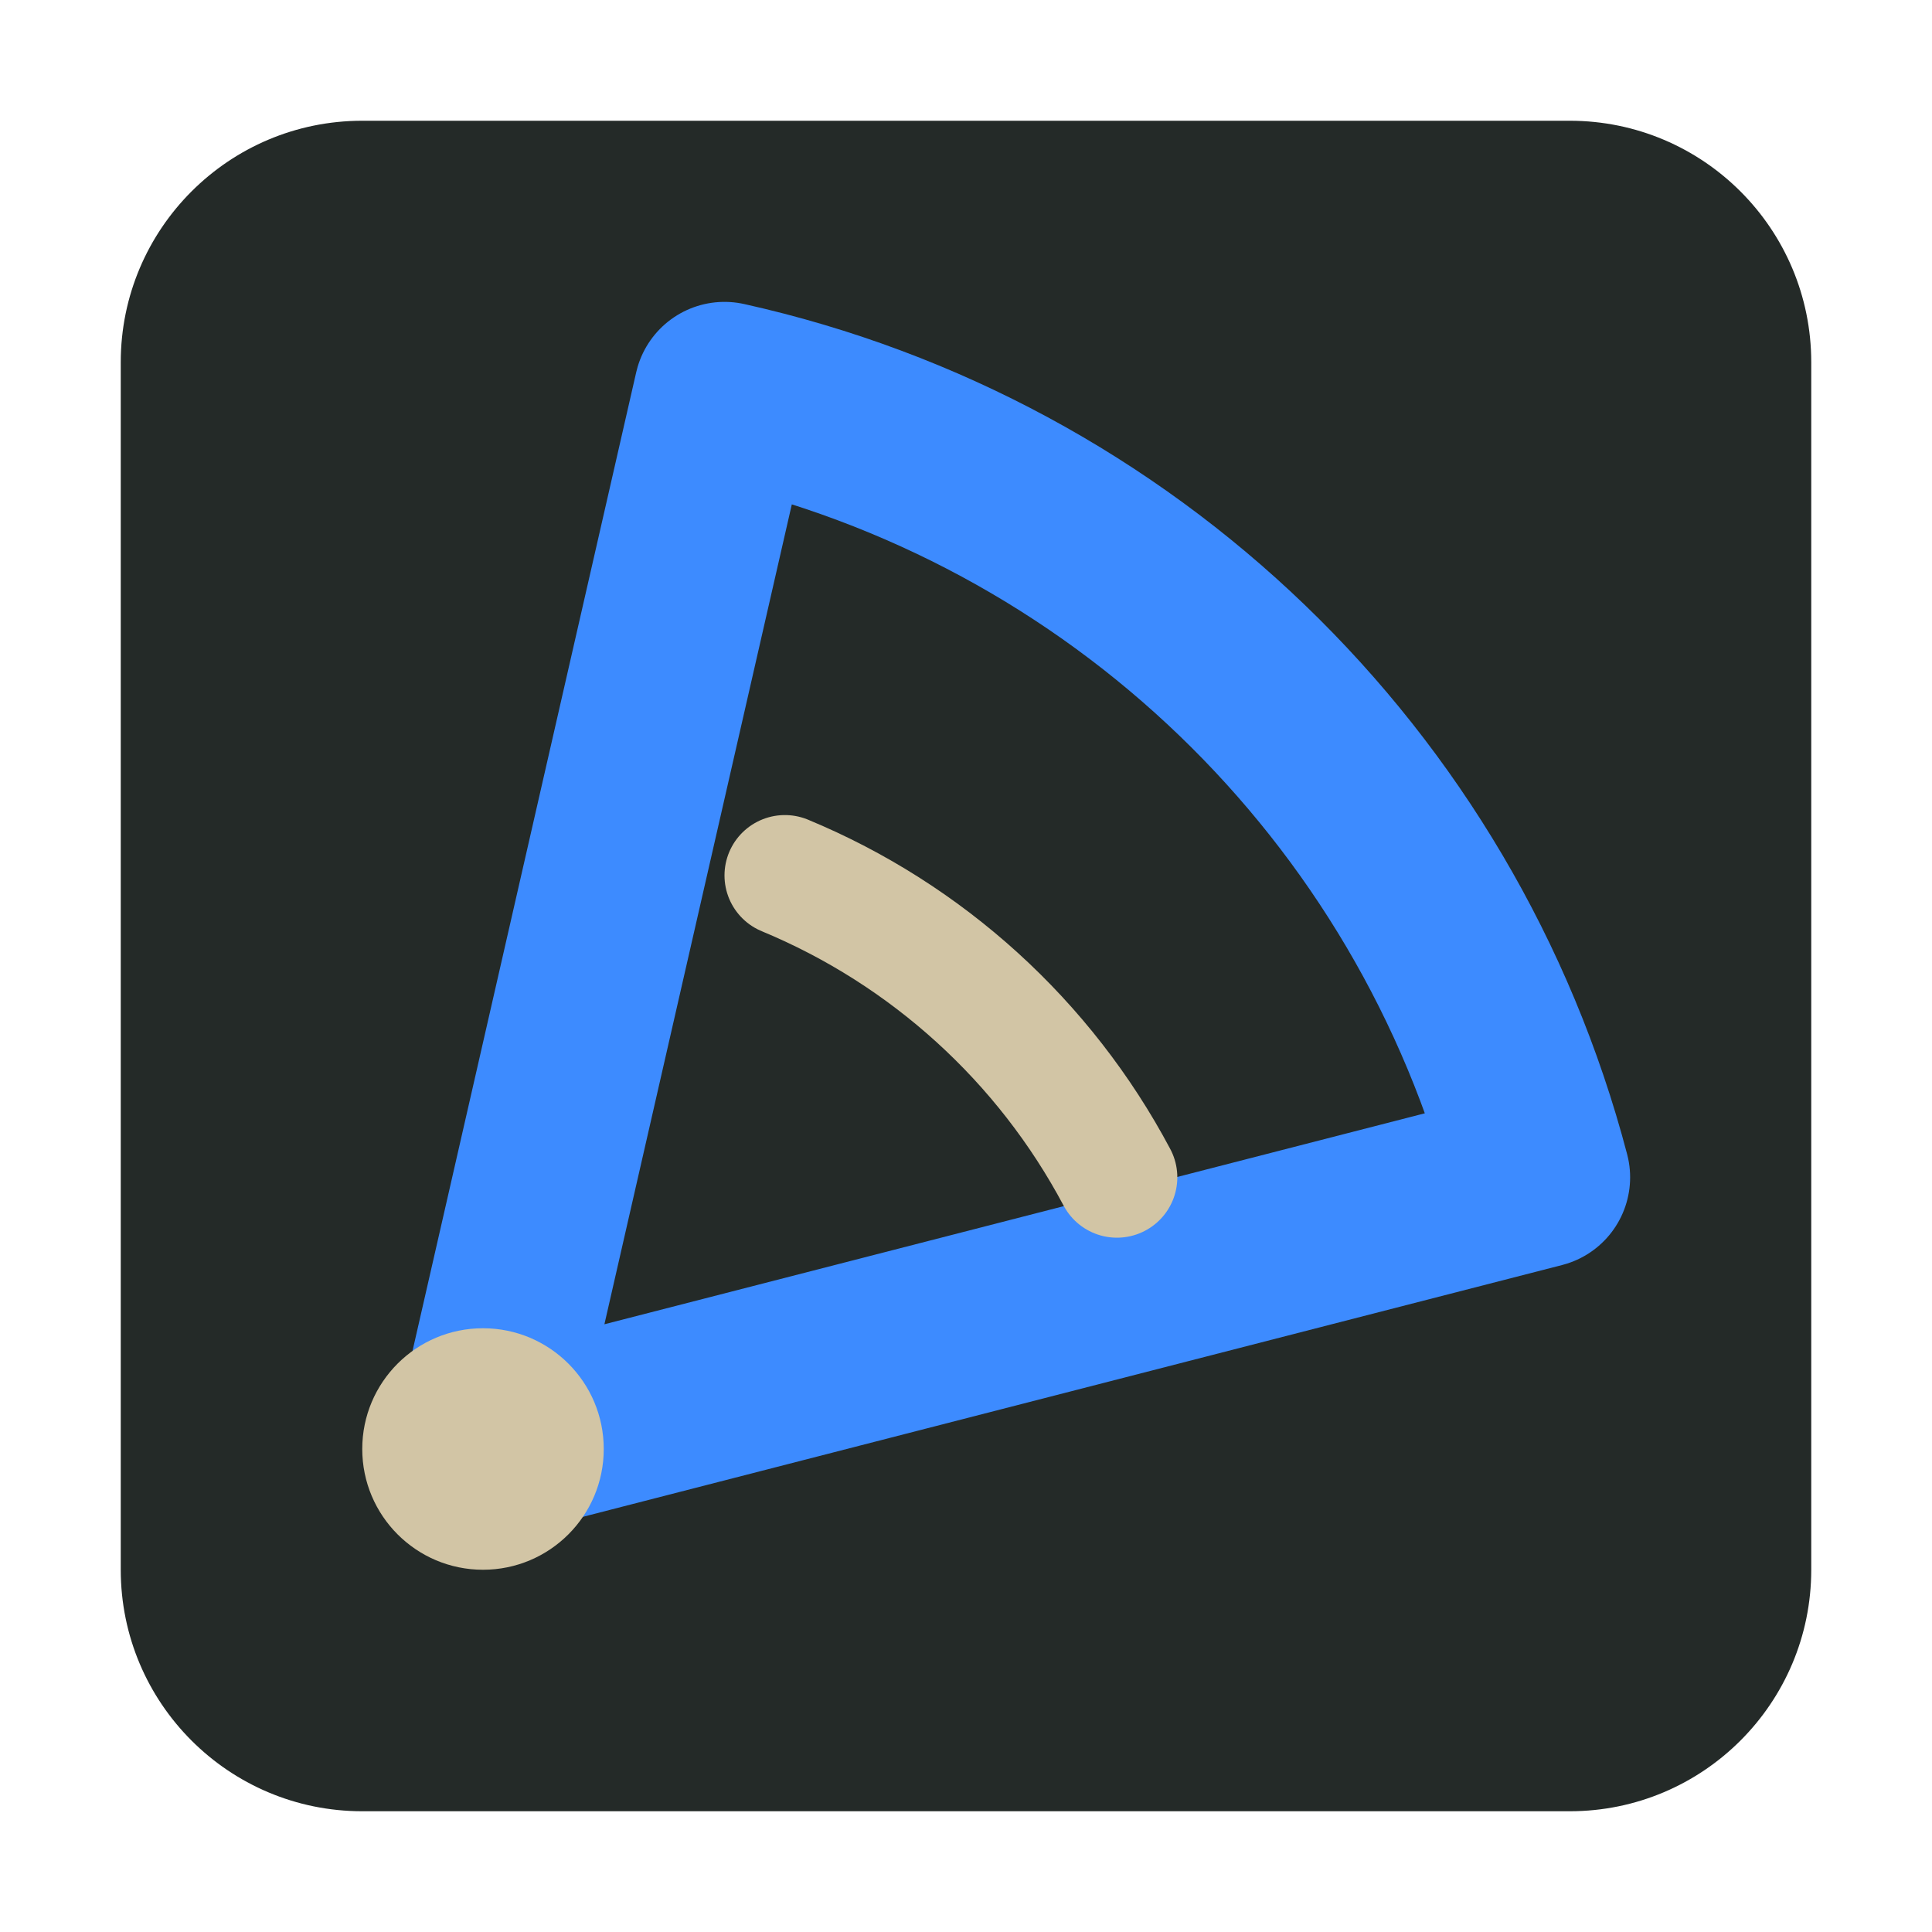
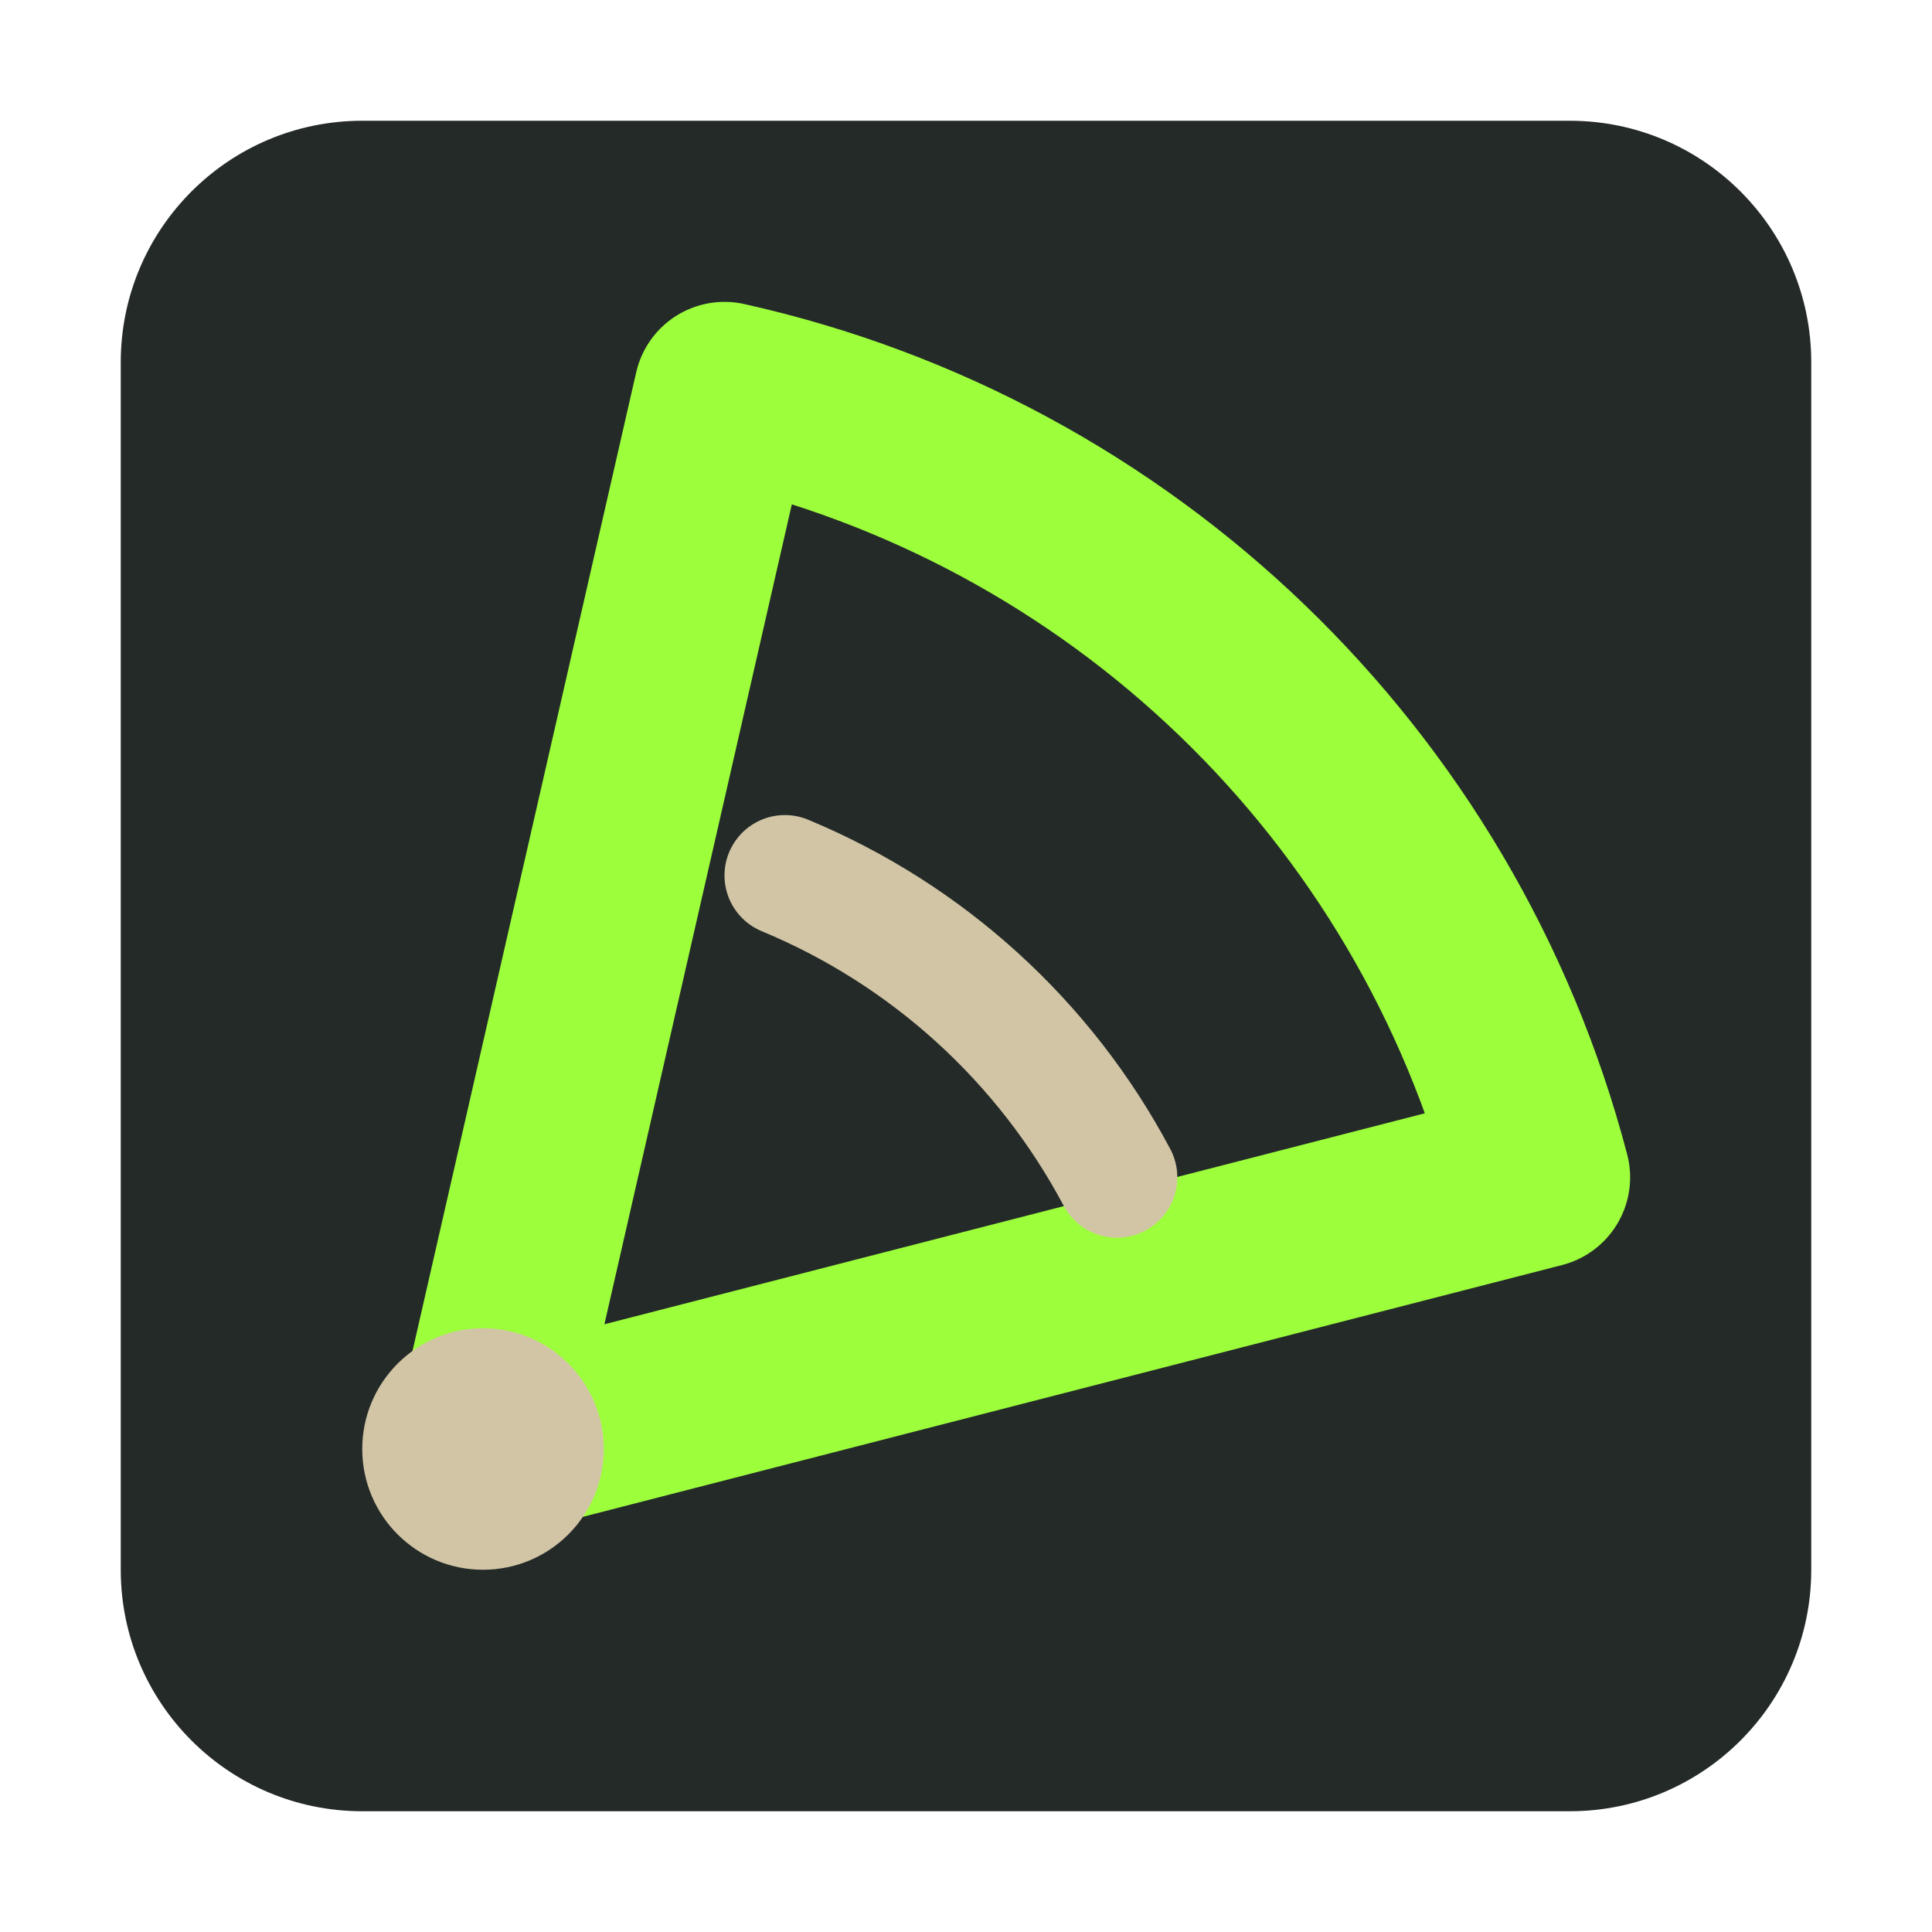
<svg xmlns="http://www.w3.org/2000/svg" viewBox="0 0 64 64">
  <rect x="4" y="4" width="56" height="56" rx="8" fill="#242a28" />
-   <path d="M16 48 L24 13 A36 36 0 0 1 51 39 Z" fill="none" stroke="#3d8bff" stroke-width="6" stroke-linecap="round" stroke-linejoin="round" />
+   <path d="M16 48 L24 13 A36 36 0 0 1 51 39 Z" fill="none" stroke="#9dff3c" stroke-width="6" stroke-linecap="round" stroke-linejoin="round" />
  <path d="M26 29 A22 22 0 0 1 37 39" fill="none" stroke="#d2c5a5" stroke-width="4" stroke-linecap="round" stroke-linejoin="round" />
  <circle cx="16" cy="48" r="4" fill="#d2c5a5" />
</svg>
